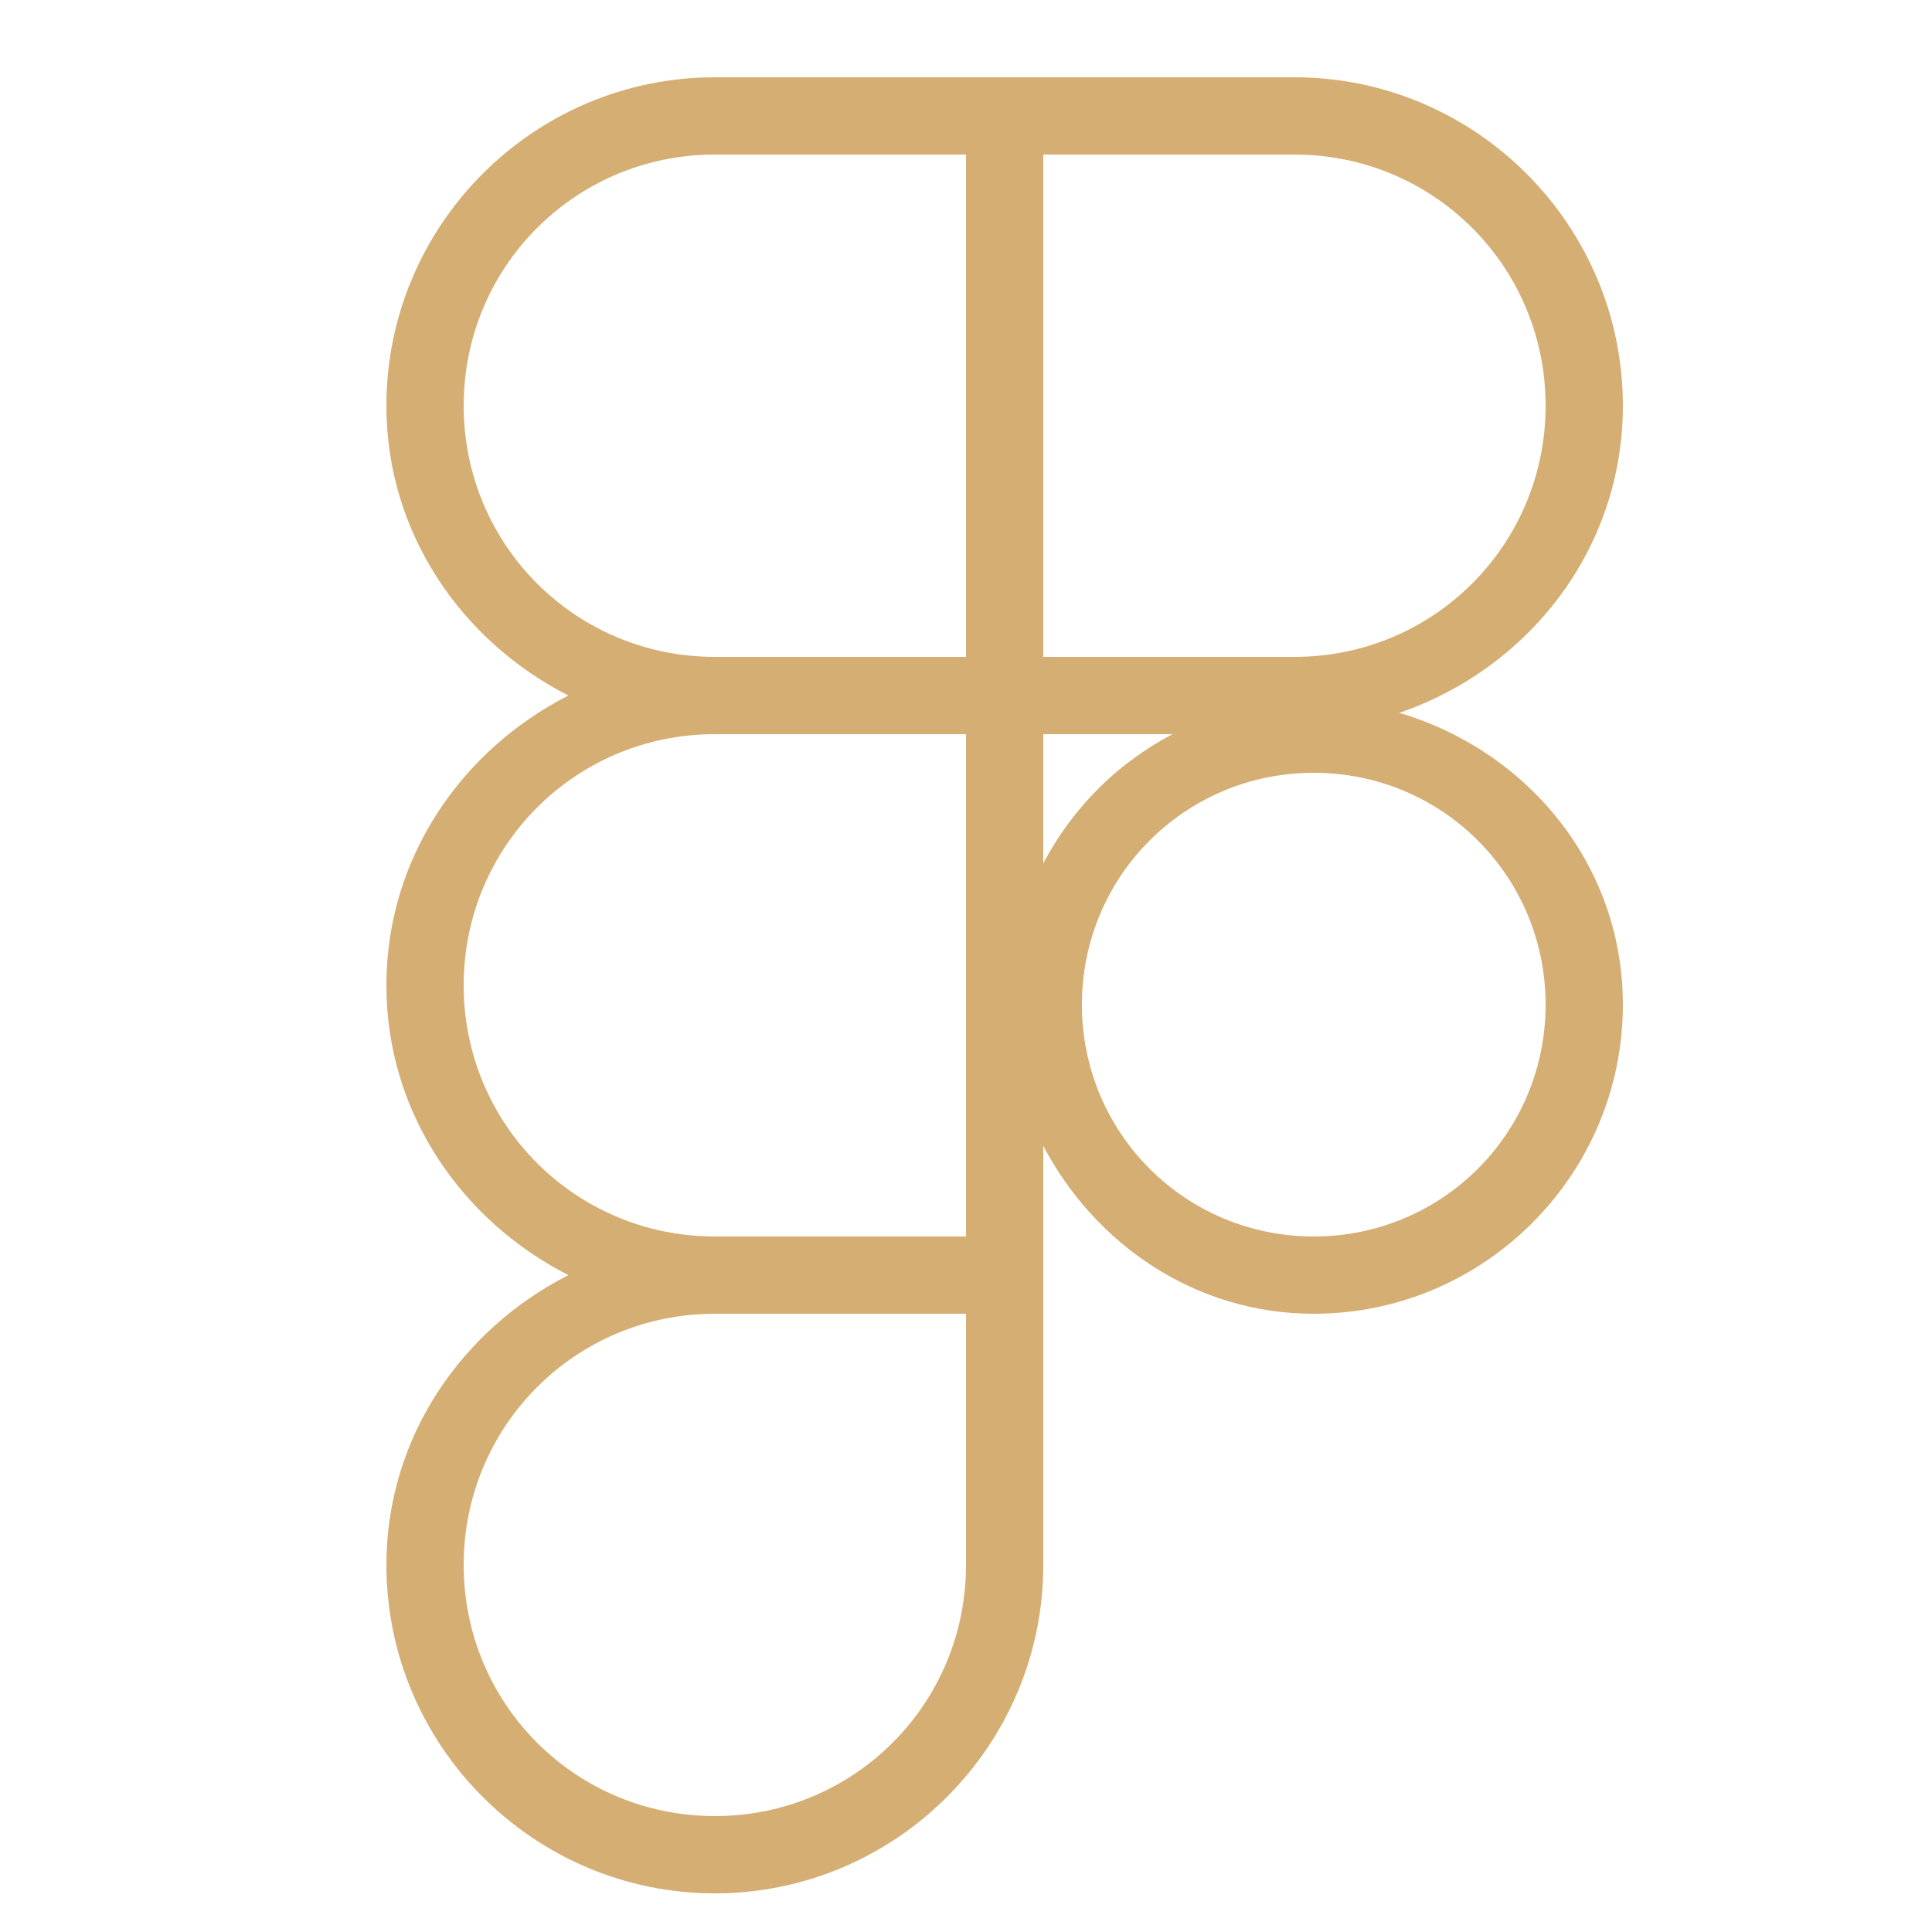
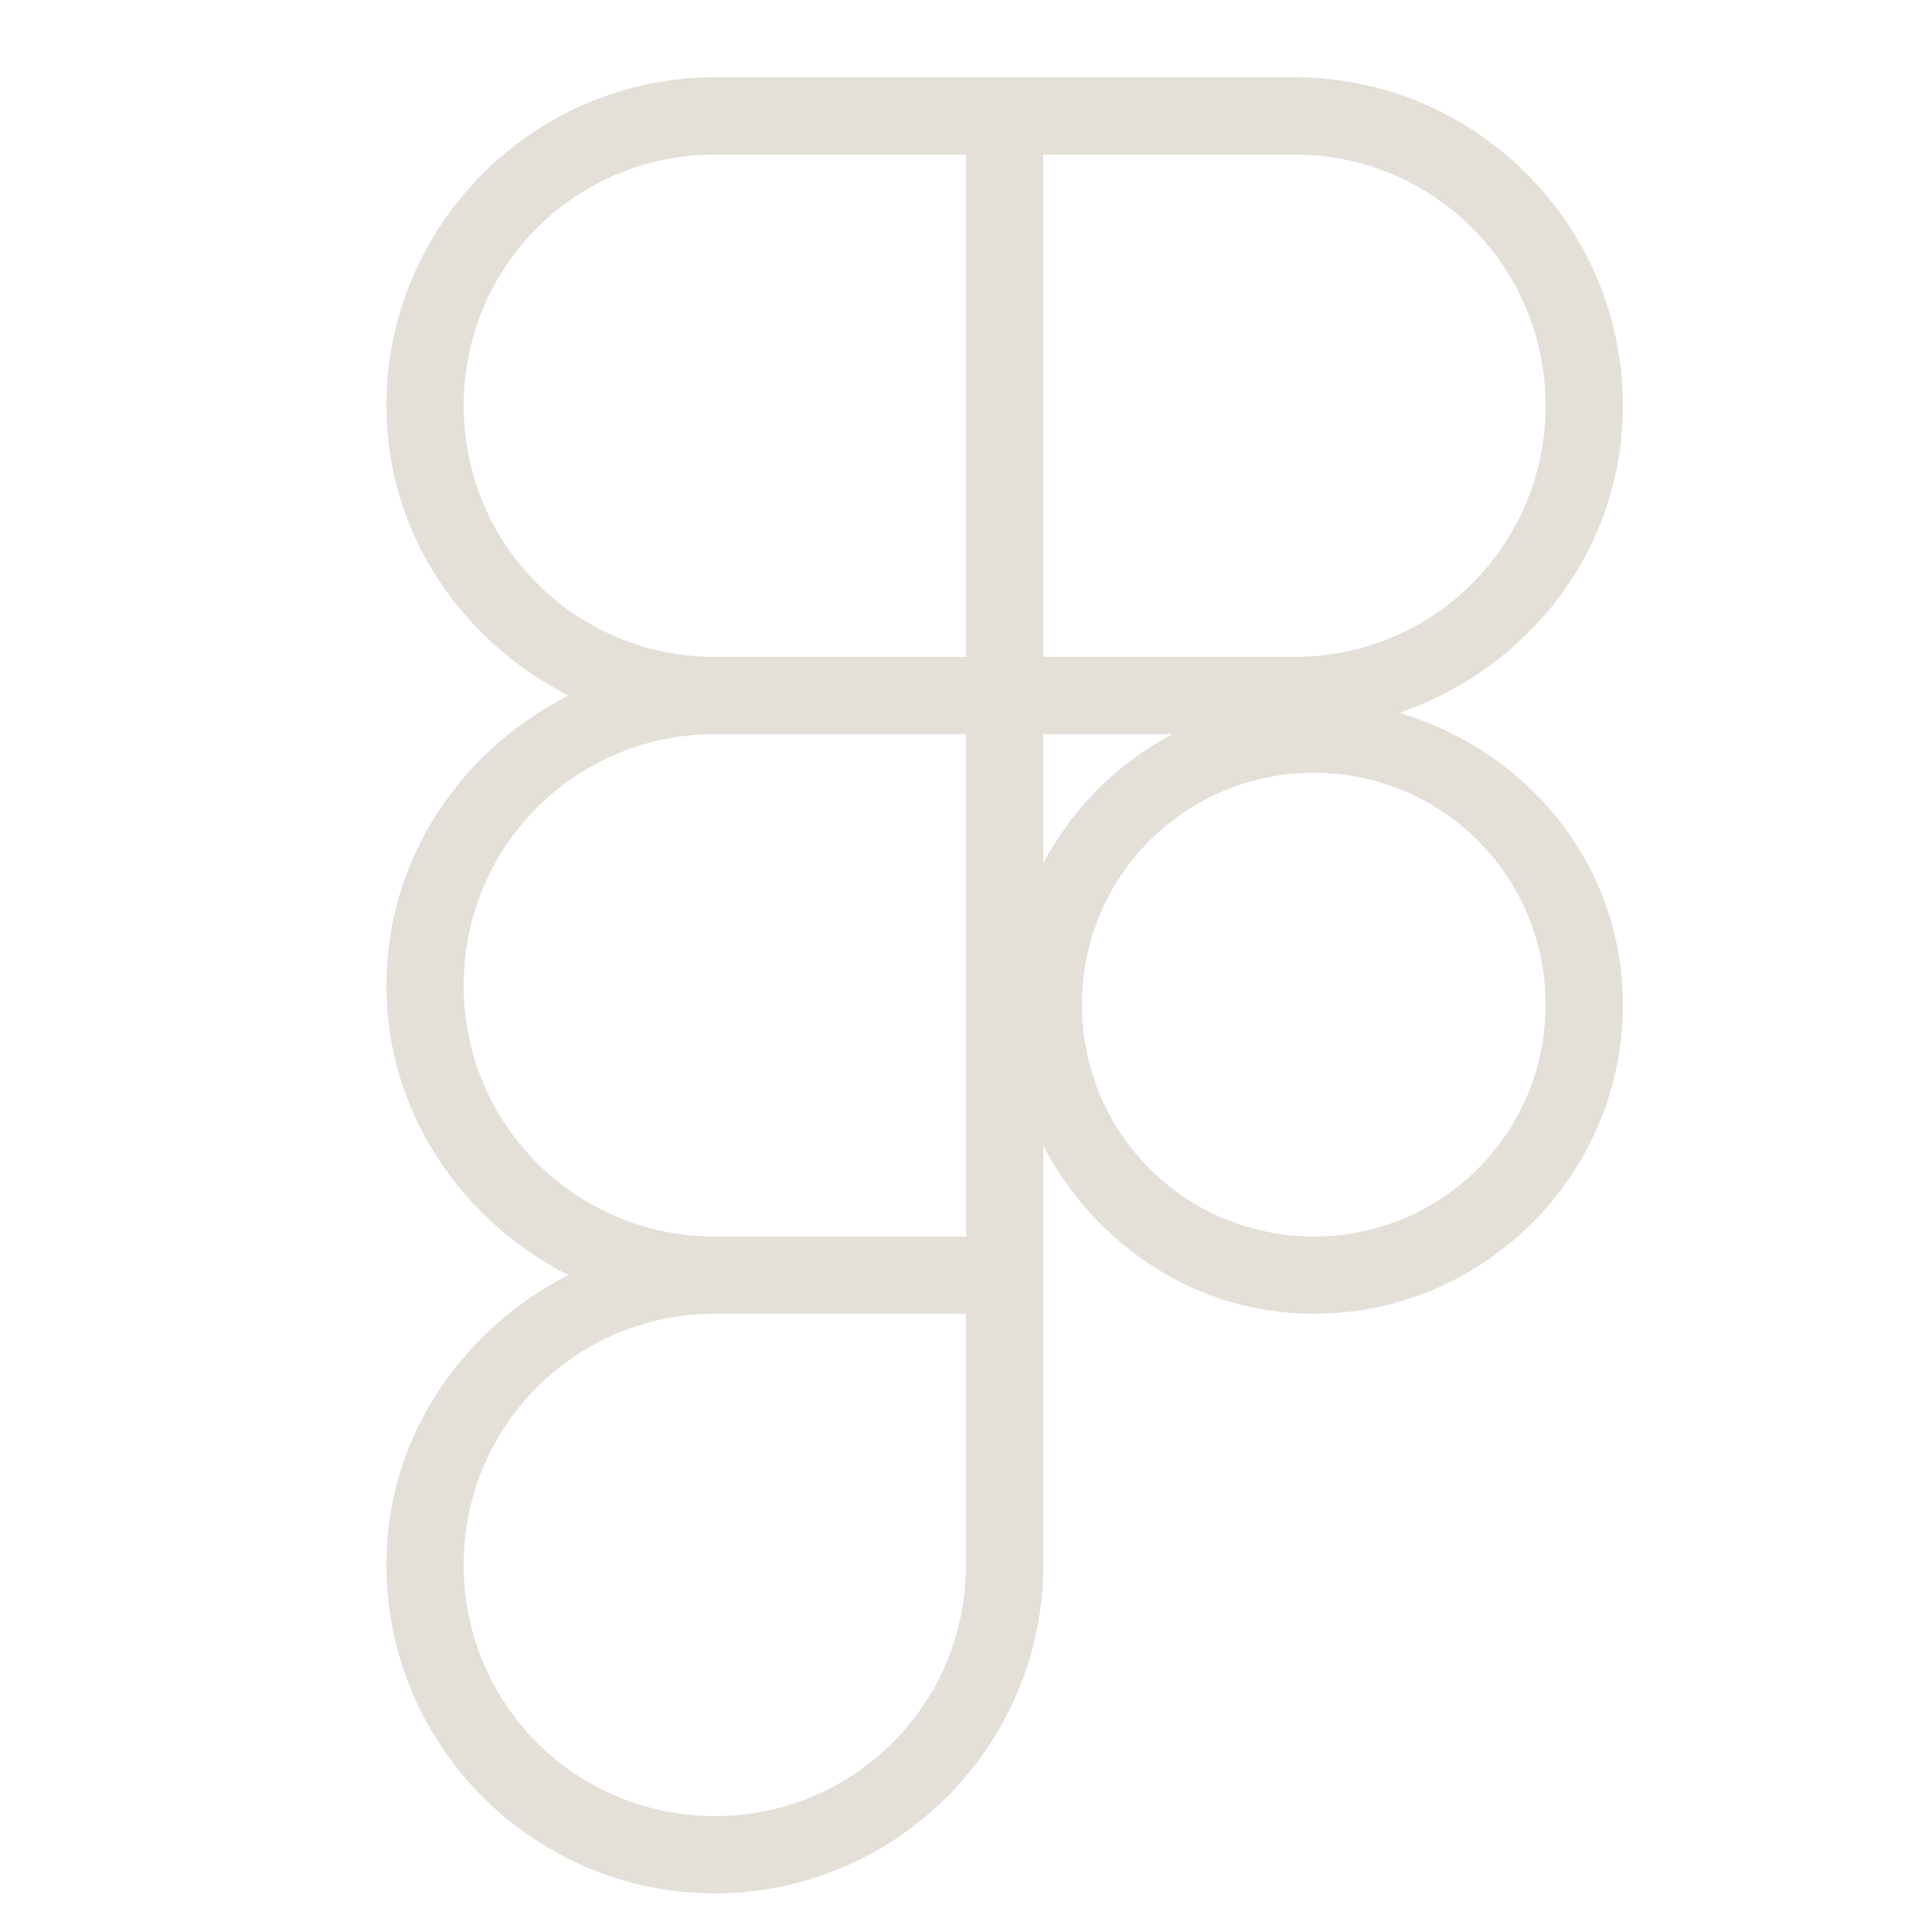
<svg xmlns="http://www.w3.org/2000/svg" viewBox="0,0,256,256" width="48px" height="48px">
-   <g fill="#d5ae74" fill-rule="nonzero" stroke="none" stroke-width="1" stroke-linecap="butt" stroke-linejoin="miter" stroke-miterlimit="10" stroke-dasharray="" stroke-dashoffset="0" font-family="none" font-weight="none" font-size="none" text-anchor="none" style="mix-blend-mode: normal">
+   <g fill="#e4dfd7" fill-rule="nonzero" stroke="none" stroke-width="1" stroke-linecap="butt" stroke-linejoin="miter" stroke-miterlimit="10" stroke-dasharray="" stroke-dashoffset="0" font-family="none" font-weight="none" font-size="none" text-anchor="none" style="mix-blend-mode: normal">
    <g transform="scale(5.12,5.12)">
      <path d="M18.5,2c-4.682,0 -8.5,3.818 -8.5,8.5c0,3.3 1.95,6.093 4.709,7.5c-2.759,1.407 -4.709,4.2 -4.709,7.5c0,3.3 1.95,6.093 4.709,7.5c-2.759,1.407 -4.709,4.2 -4.709,7.5c0,4.682 3.818,8.5 8.5,8.5c4.682,0 8.5,-3.818 8.5,-8.5v-7.5v-3.344c1.341,2.545 3.932,4.344 7,4.344c4.406,0 8,-3.594 8,-8c0,-3.622 -2.474,-6.571 -5.785,-7.551c3.339,-1.148 5.785,-4.229 5.785,-7.949c0,-4.682 -3.818,-8.5 -8.5,-8.5h-7.5zM18.5,4h6.5v13h-6.5c-3.602,0 -6.5,-2.898 -6.5,-6.5c0,-3.602 2.898,-6.5 6.5,-6.5zM27,4h6.5c3.602,0 6.5,2.898 6.5,6.5c0,3.602 -2.898,6.5 -6.5,6.5h-6.5zM18.5,19h6.5v13h-6.5c-3.602,0 -6.5,-2.898 -6.5,-6.5c0,-3.602 2.898,-6.5 6.5,-6.5zM27,19h3.344c-1.435,0.756 -2.588,1.909 -3.344,3.344zM34,20c3.326,0 6,2.674 6,6c0,3.326 -2.674,6 -6,6c-3.326,0 -6,-2.674 -6,-6c0,-3.326 2.674,-6 6,-6zM18.5,34h6.5v6.5c0,3.602 -2.898,6.5 -6.5,6.5c-3.602,0 -6.5,-2.898 -6.5,-6.5c0,-3.602 2.898,-6.5 6.5,-6.5z" />
    </g>
  </g>
</svg>
